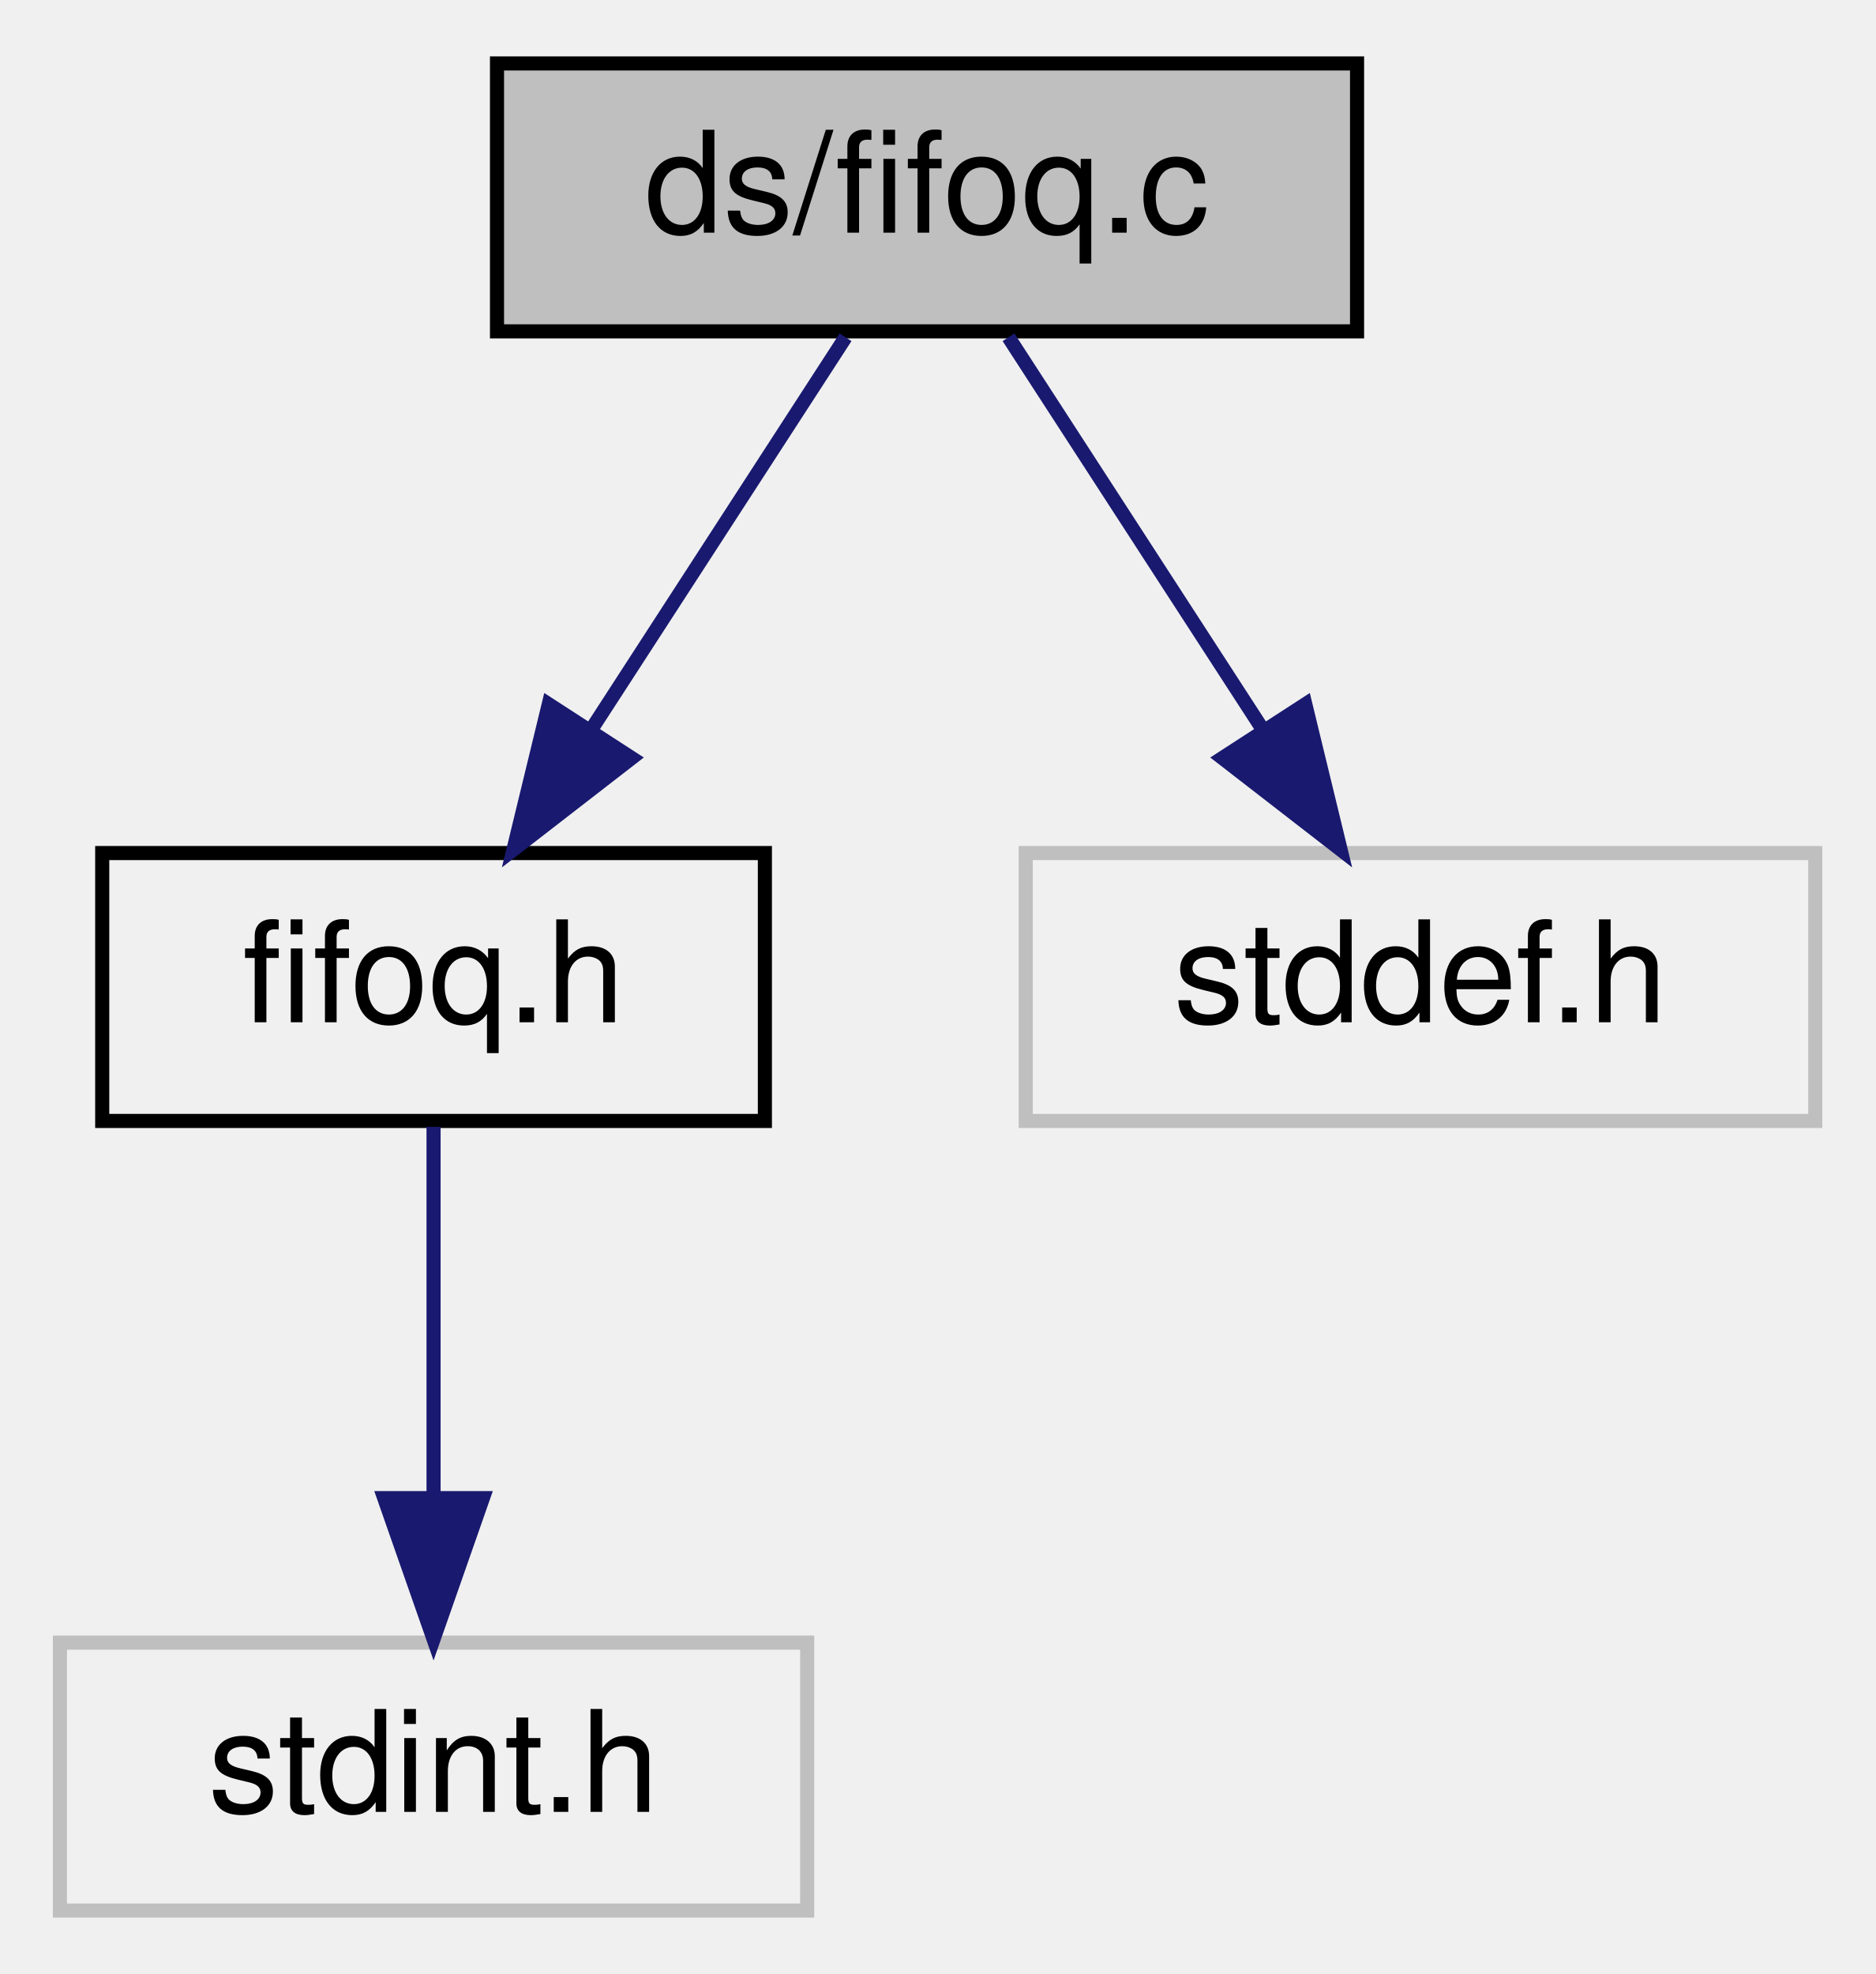
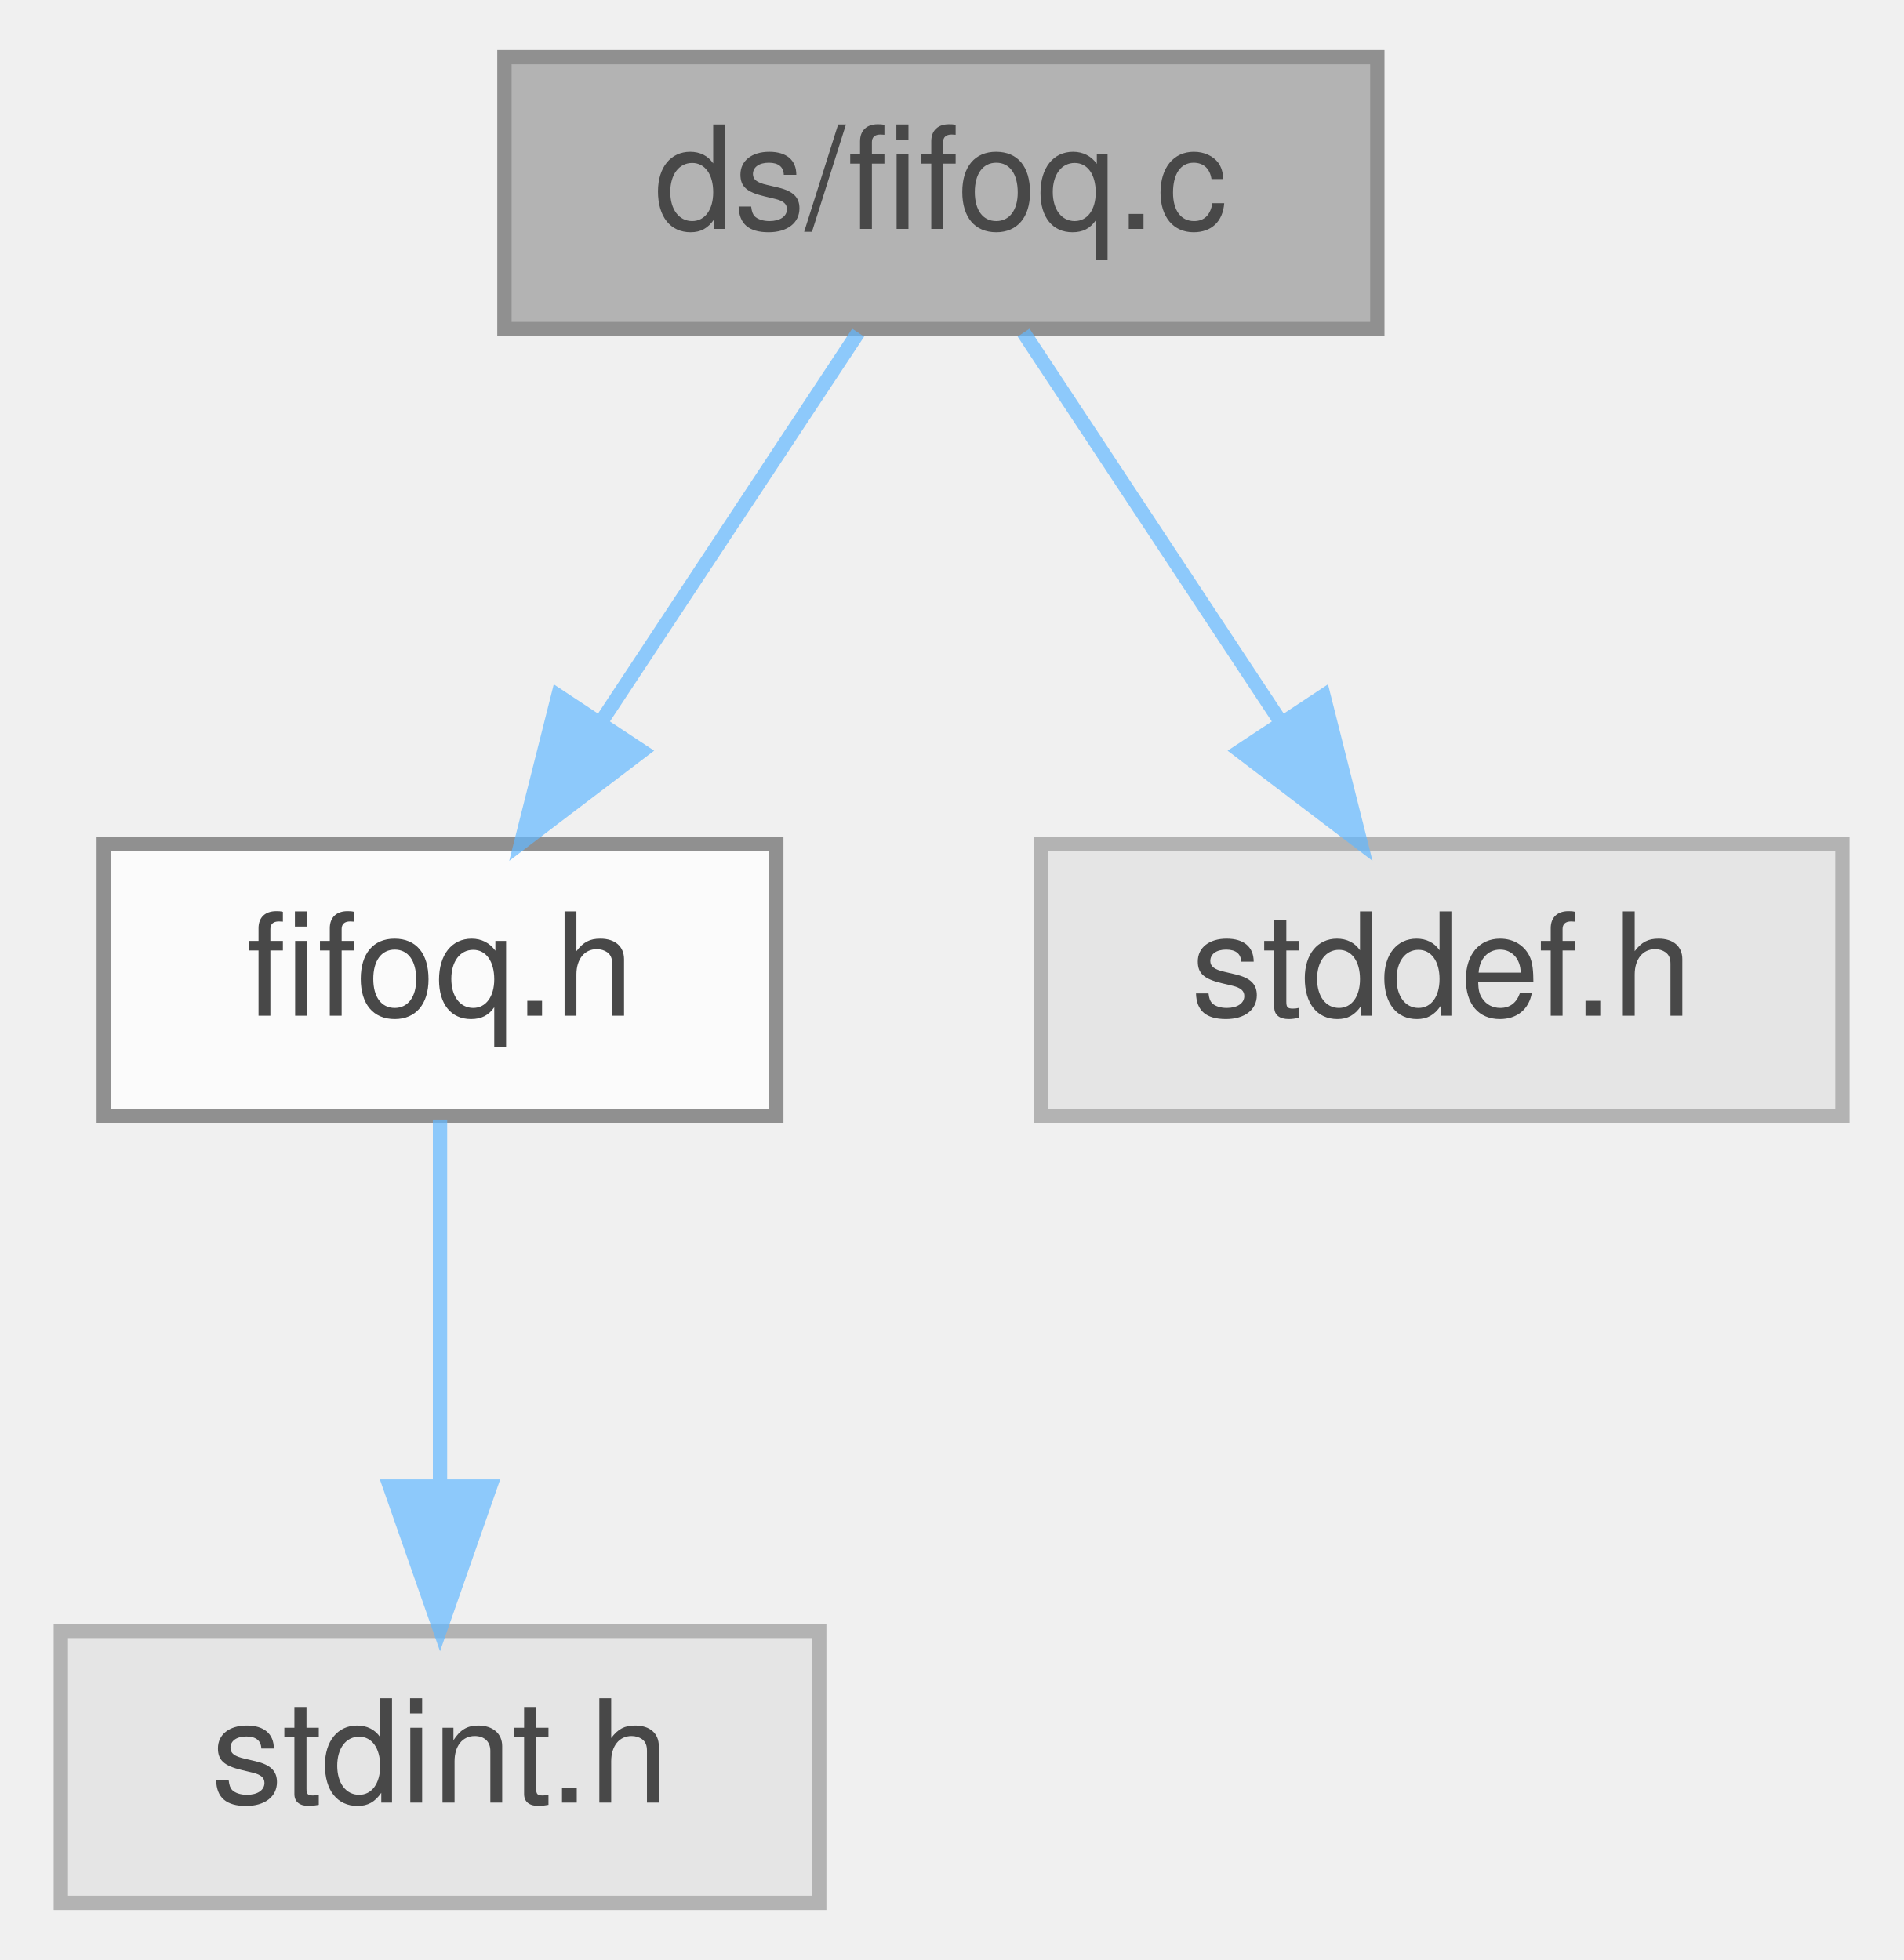
- <svg xmlns="http://www.w3.org/2000/svg" xmlns:xlink="http://www.w3.org/1999/xlink" width="133pt" height="140pt" viewBox="0.00 0.00 132.50 140.00">
-   <g id="graph0" class="graph" transform="scale(1 1) rotate(0) translate(4 136)">
-     <g id="node1" class="node">
-       <g id="a_node1">
-         <a xlink:title="Implementation of a generic FIFO queue.">
-           <polygon fill="#bfbfbf" stroke="black" points="31,-112.5 31,-131.5 92,-131.5 92,-112.5 31,-112.5" />
-           <text text-anchor="middle" x="61.5" y="-119.5" font-family="Helvetica,sans-Serif" font-size="10.00">ds/fifoq.c</text>
-         </a>
+ <svg xmlns="http://www.w3.org/2000/svg" xmlns:xlink="http://www.w3.org/1999/xlink" width="133pt" height="137pt" viewBox="0.00 0.00 132.50 137.00">
+   <svg id="main" version="1.1" xml:space="preserve">
+     <style type="text/css">
+ .node, .edge {opacity: 0.7;}
+ .node.selected, .edge.selected {opacity: 1;}
+ .edge:hover path { stroke: red; }
+ .edge:hover polygon { stroke: red; fill: red; }
+ </style>
+     <svg id="graph" class="graph">
+       <g id="graph0" class="graph" transform="scale(1 1) rotate(0) translate(4 133)">
+         <g id="Node000001" class="node">
+           <g id="a_Node000001">
+             <a xlink:title="Implementation of a generic FIFO queue.">
+               <polygon fill="#999999" stroke="#666666" points="92,-129 31,-129 31,-110 92,-110 92,-129" />
+               <text text-anchor="middle" x="61.5" y="-117" font-family="Helvetica,sans-Serif" font-size="10.00">ds/fifoq.c</text>
+             </a>
+           </g>
+         </g>
+         <g id="Node000002" class="node">
+           <g id="a_Node000002">
+             <a xlink:href="fifoq_8h.html" target="_top" xlink:title=" ">
+               <polygon fill="white" stroke="#666666" points="50,-74 3,-74 3,-55 50,-55 50,-74" />
+               <text text-anchor="middle" x="26.5" y="-62" font-family="Helvetica,sans-Serif" font-size="10.00">fifoq.h</text>
+             </a>
+           </g>
+         </g>
+         <g id="edge1_Node000001_Node000002" class="edge">
+           <g id="a_edge1_Node000001_Node000002">
+             <a xlink:title=" ">
+               <path fill="none" stroke="#63b8ff" d="M55.72,-109.75C50.88,-102.42 43.82,-91.73 37.86,-82.7" />
+               <polygon fill="#63b8ff" stroke="#63b8ff" points="40.6,-80.5 32.17,-74.09 34.76,-84.36 40.6,-80.5" />
+             </a>
+           </g>
+         </g>
+         <g id="Node000004" class="node">
+           <g id="a_Node000004">
+             <a xlink:title=" ">
+               <polygon fill="#e0e0e0" stroke="#999999" points="124.5,-74 68.5,-74 68.5,-55 124.5,-55 124.5,-74" />
+               <text text-anchor="middle" x="96.5" y="-62" font-family="Helvetica,sans-Serif" font-size="10.00">stddef.h</text>
+             </a>
+           </g>
+         </g>
+         <g id="edge3_Node000001_Node000004" class="edge">
+           <g id="a_edge3_Node000001_Node000004">
+             <a xlink:title=" ">
+               <path fill="none" stroke="#63b8ff" d="M67.28,-109.75C72.12,-102.42 79.18,-91.73 85.14,-82.7" />
+               <polygon fill="#63b8ff" stroke="#63b8ff" points="88.24,-84.36 90.83,-74.09 82.4,-80.5 88.24,-84.36" />
+             </a>
+           </g>
+         </g>
+         <g id="Node000003" class="node">
+           <g id="a_Node000003">
+             <a xlink:title=" ">
+               <polygon fill="#e0e0e0" stroke="#999999" points="53,-19 0,-19 0,0 53,0 53,-19" />
+               <text text-anchor="middle" x="26.5" y="-7" font-family="Helvetica,sans-Serif" font-size="10.00">stdint.h</text>
+             </a>
+           </g>
+         </g>
+         <g id="edge2_Node000002_Node000003" class="edge">
+           <g id="a_edge2_Node000002_Node000003">
+             <a xlink:title=" ">
+               <path fill="none" stroke="#63b8ff" d="M26.5,-54.75C26.5,-47.8 26.5,-37.85 26.5,-29.13" />
+               <polygon fill="#63b8ff" stroke="#63b8ff" points="30,-29.09 26.5,-19.09 23,-29.09 30,-29.09" />
+             </a>
+           </g>
+         </g>
      </g>
-     </g>
-     <g id="node2" class="node">
-       <g id="a_node2">
-         <a xlink:href="fifoq_8h_source.html" target="_top" xlink:title=" ">
-           <polygon fill="none" stroke="black" points="3,-56.5 3,-75.5 50,-75.5 50,-56.5 3,-56.5" />
-           <text text-anchor="middle" x="26.5" y="-63.5" font-family="Helvetica,sans-Serif" font-size="10.00">fifoq.h</text>
-         </a>
-       </g>
-     </g>
-     <g id="edge1" class="edge">
-       <path fill="none" stroke="midnightblue" d="M55.72,-112.08C50.83,-104.53 43.67,-93.49 37.67,-84.23" />
-       <polygon fill="midnightblue" stroke="midnightblue" points="40.55,-82.24 32.17,-75.75 34.67,-86.05 40.55,-82.24" />
-     </g>
-     <g id="node4" class="node">
-       <g id="a_node4">
-         <a xlink:title=" ">
-           <polygon fill="none" stroke="#bfbfbf" points="68.5,-56.5 68.5,-75.5 124.5,-75.5 124.5,-56.5 68.5,-56.5" />
-           <text text-anchor="middle" x="96.5" y="-63.5" font-family="Helvetica,sans-Serif" font-size="10.00">stddef.h</text>
-         </a>
-       </g>
-     </g>
-     <g id="edge3" class="edge">
-       <path fill="none" stroke="midnightblue" d="M67.28,-112.08C72.17,-104.53 79.33,-93.49 85.33,-84.23" />
-       <polygon fill="midnightblue" stroke="midnightblue" points="88.33,-86.05 90.83,-75.75 82.45,-82.24 88.33,-86.05" />
-     </g>
-     <g id="node3" class="node">
-       <g id="a_node3">
-         <a xlink:title=" ">
-           <polygon fill="none" stroke="#bfbfbf" points="0,-0.5 0,-19.5 53,-19.5 53,-0.5 0,-0.5" />
-           <text text-anchor="middle" x="26.5" y="-7.5" font-family="Helvetica,sans-Serif" font-size="10.00">stdint.h</text>
-         </a>
-       </g>
-     </g>
-     <g id="edge2" class="edge">
-       <path fill="none" stroke="midnightblue" d="M26.5,-56.08C26.5,-49.01 26.5,-38.86 26.5,-29.99" />
-       <polygon fill="midnightblue" stroke="midnightblue" points="30,-29.75 26.5,-19.75 23,-29.75 30,-29.75" />
-     </g>
-   </g>
+     </svg>
+   </svg>
+   <style type="text/css">
+ 
+ [data-mouse-over-selected='false'] { opacity: 0.7; }
+ [data-mouse-over-selected='true']  { opacity: 1.0; }
+ 
+ </style>
</svg>
